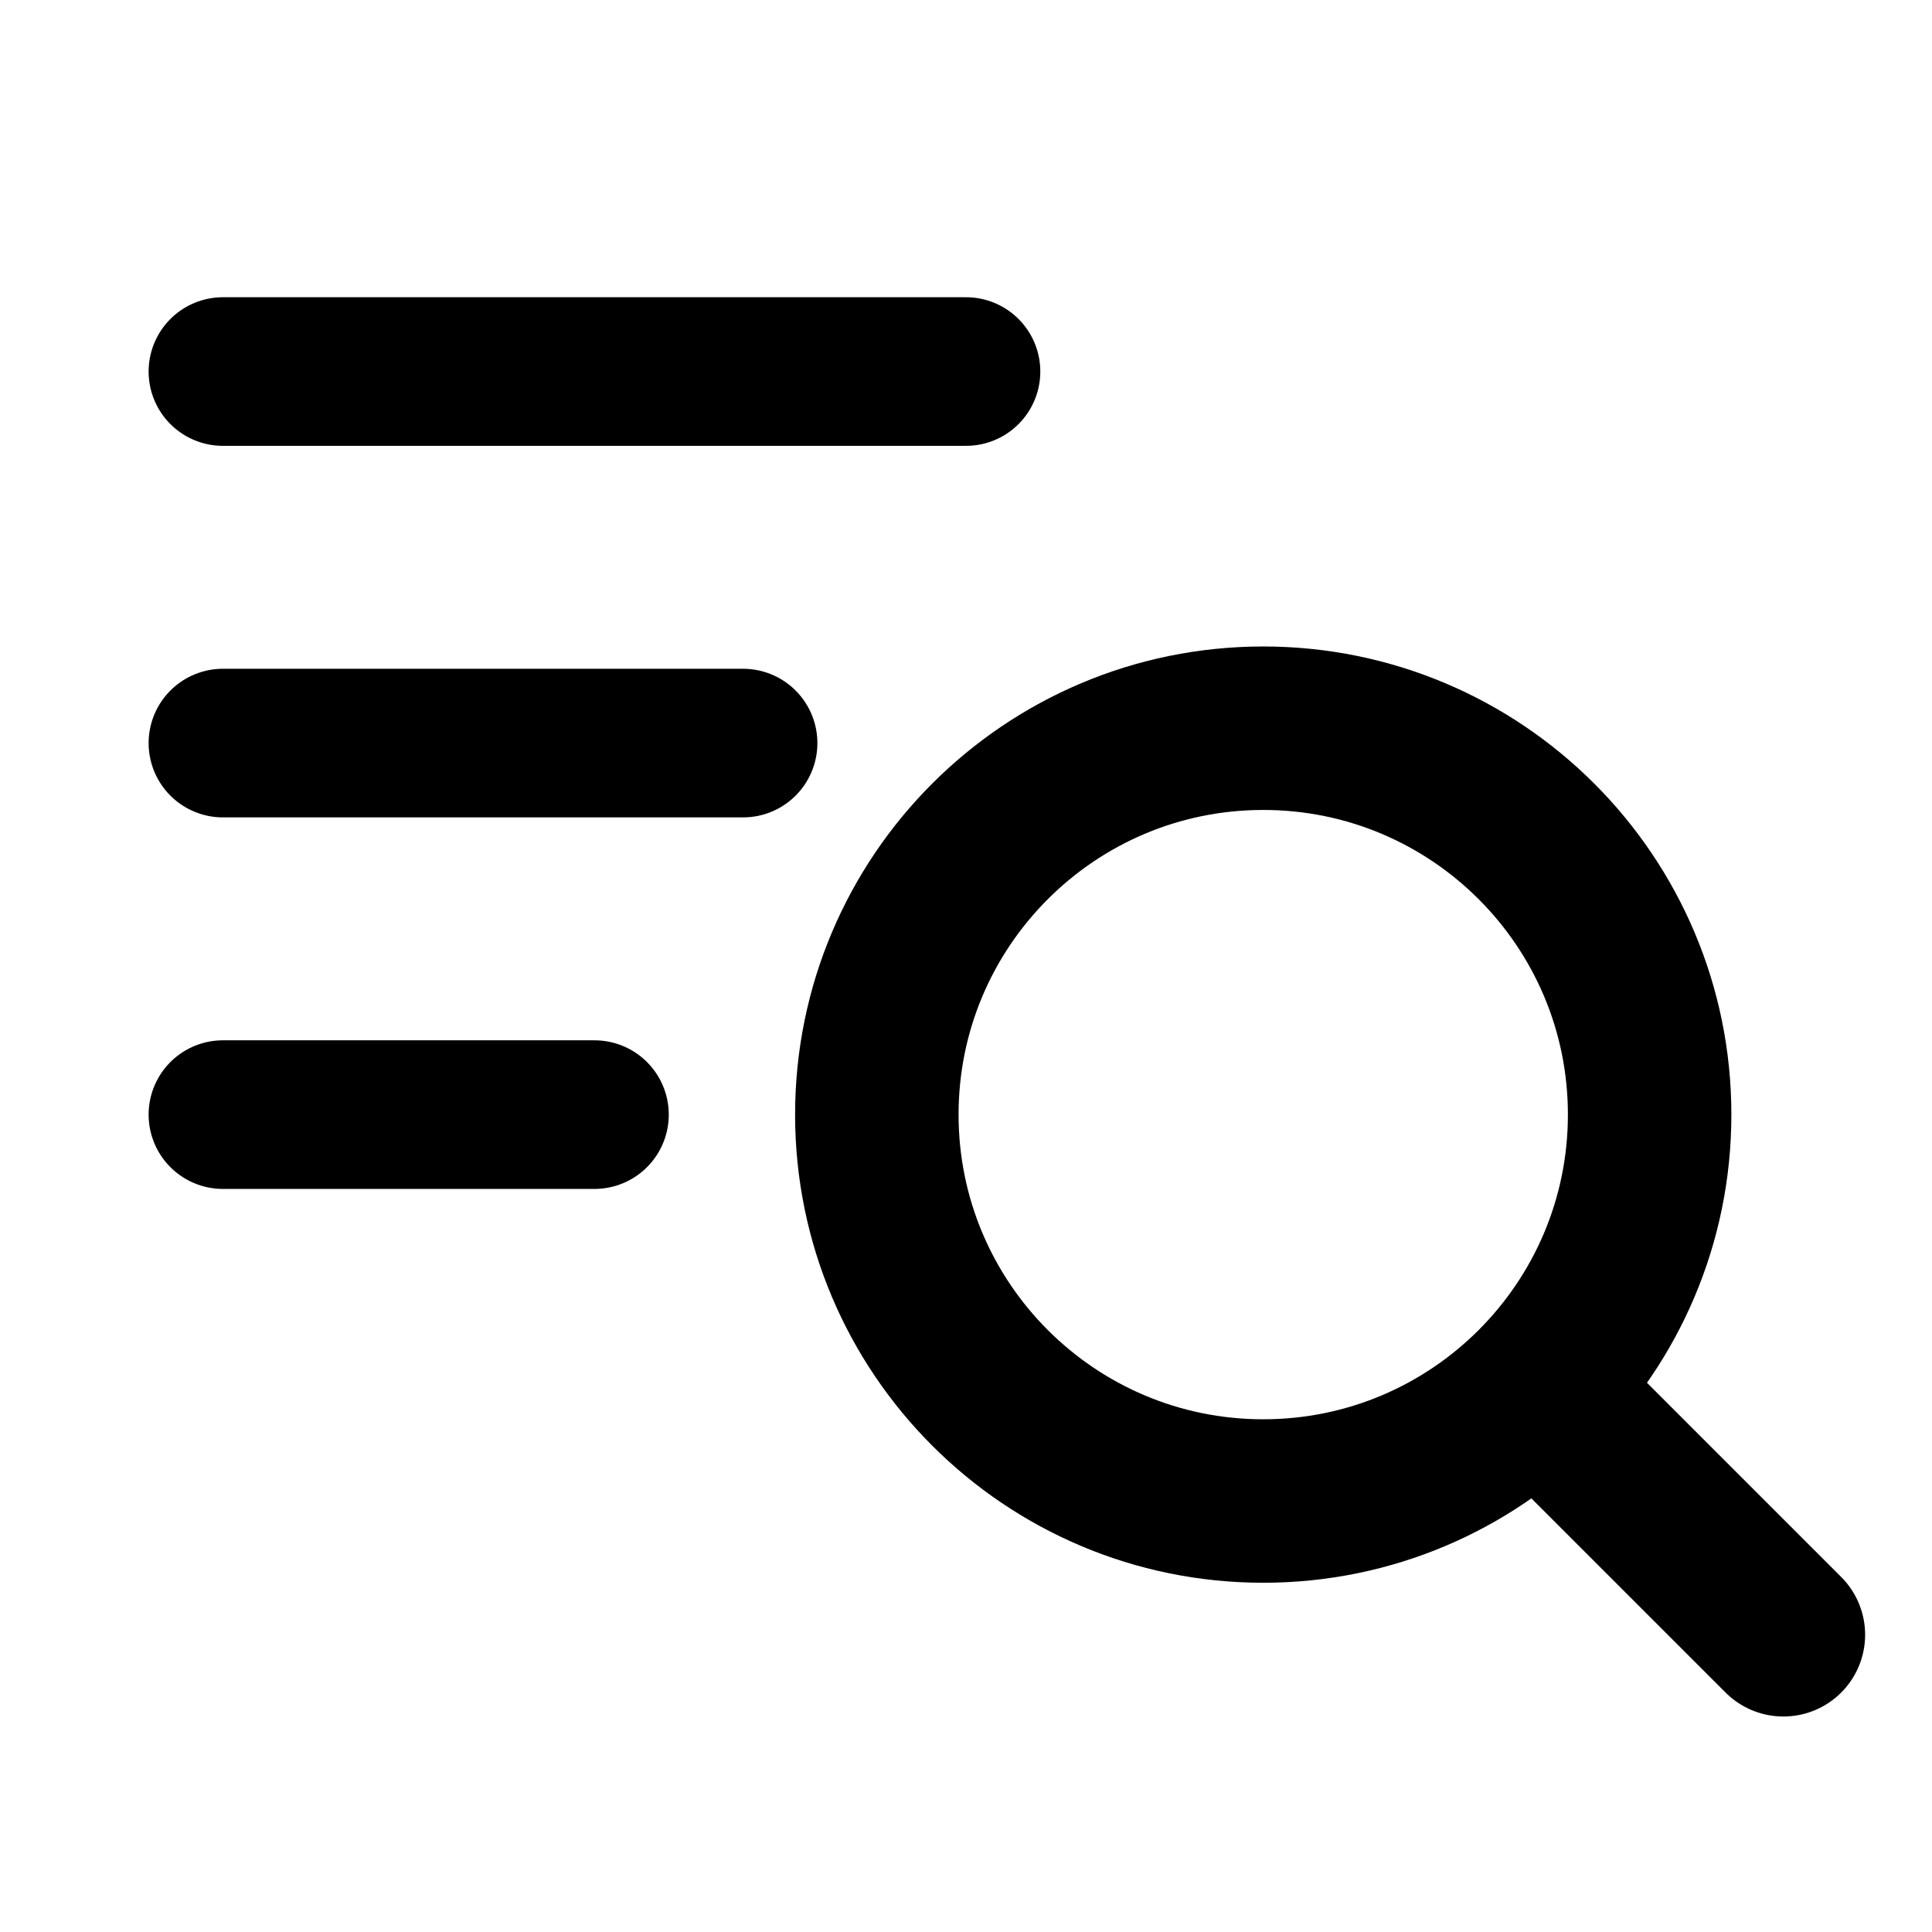
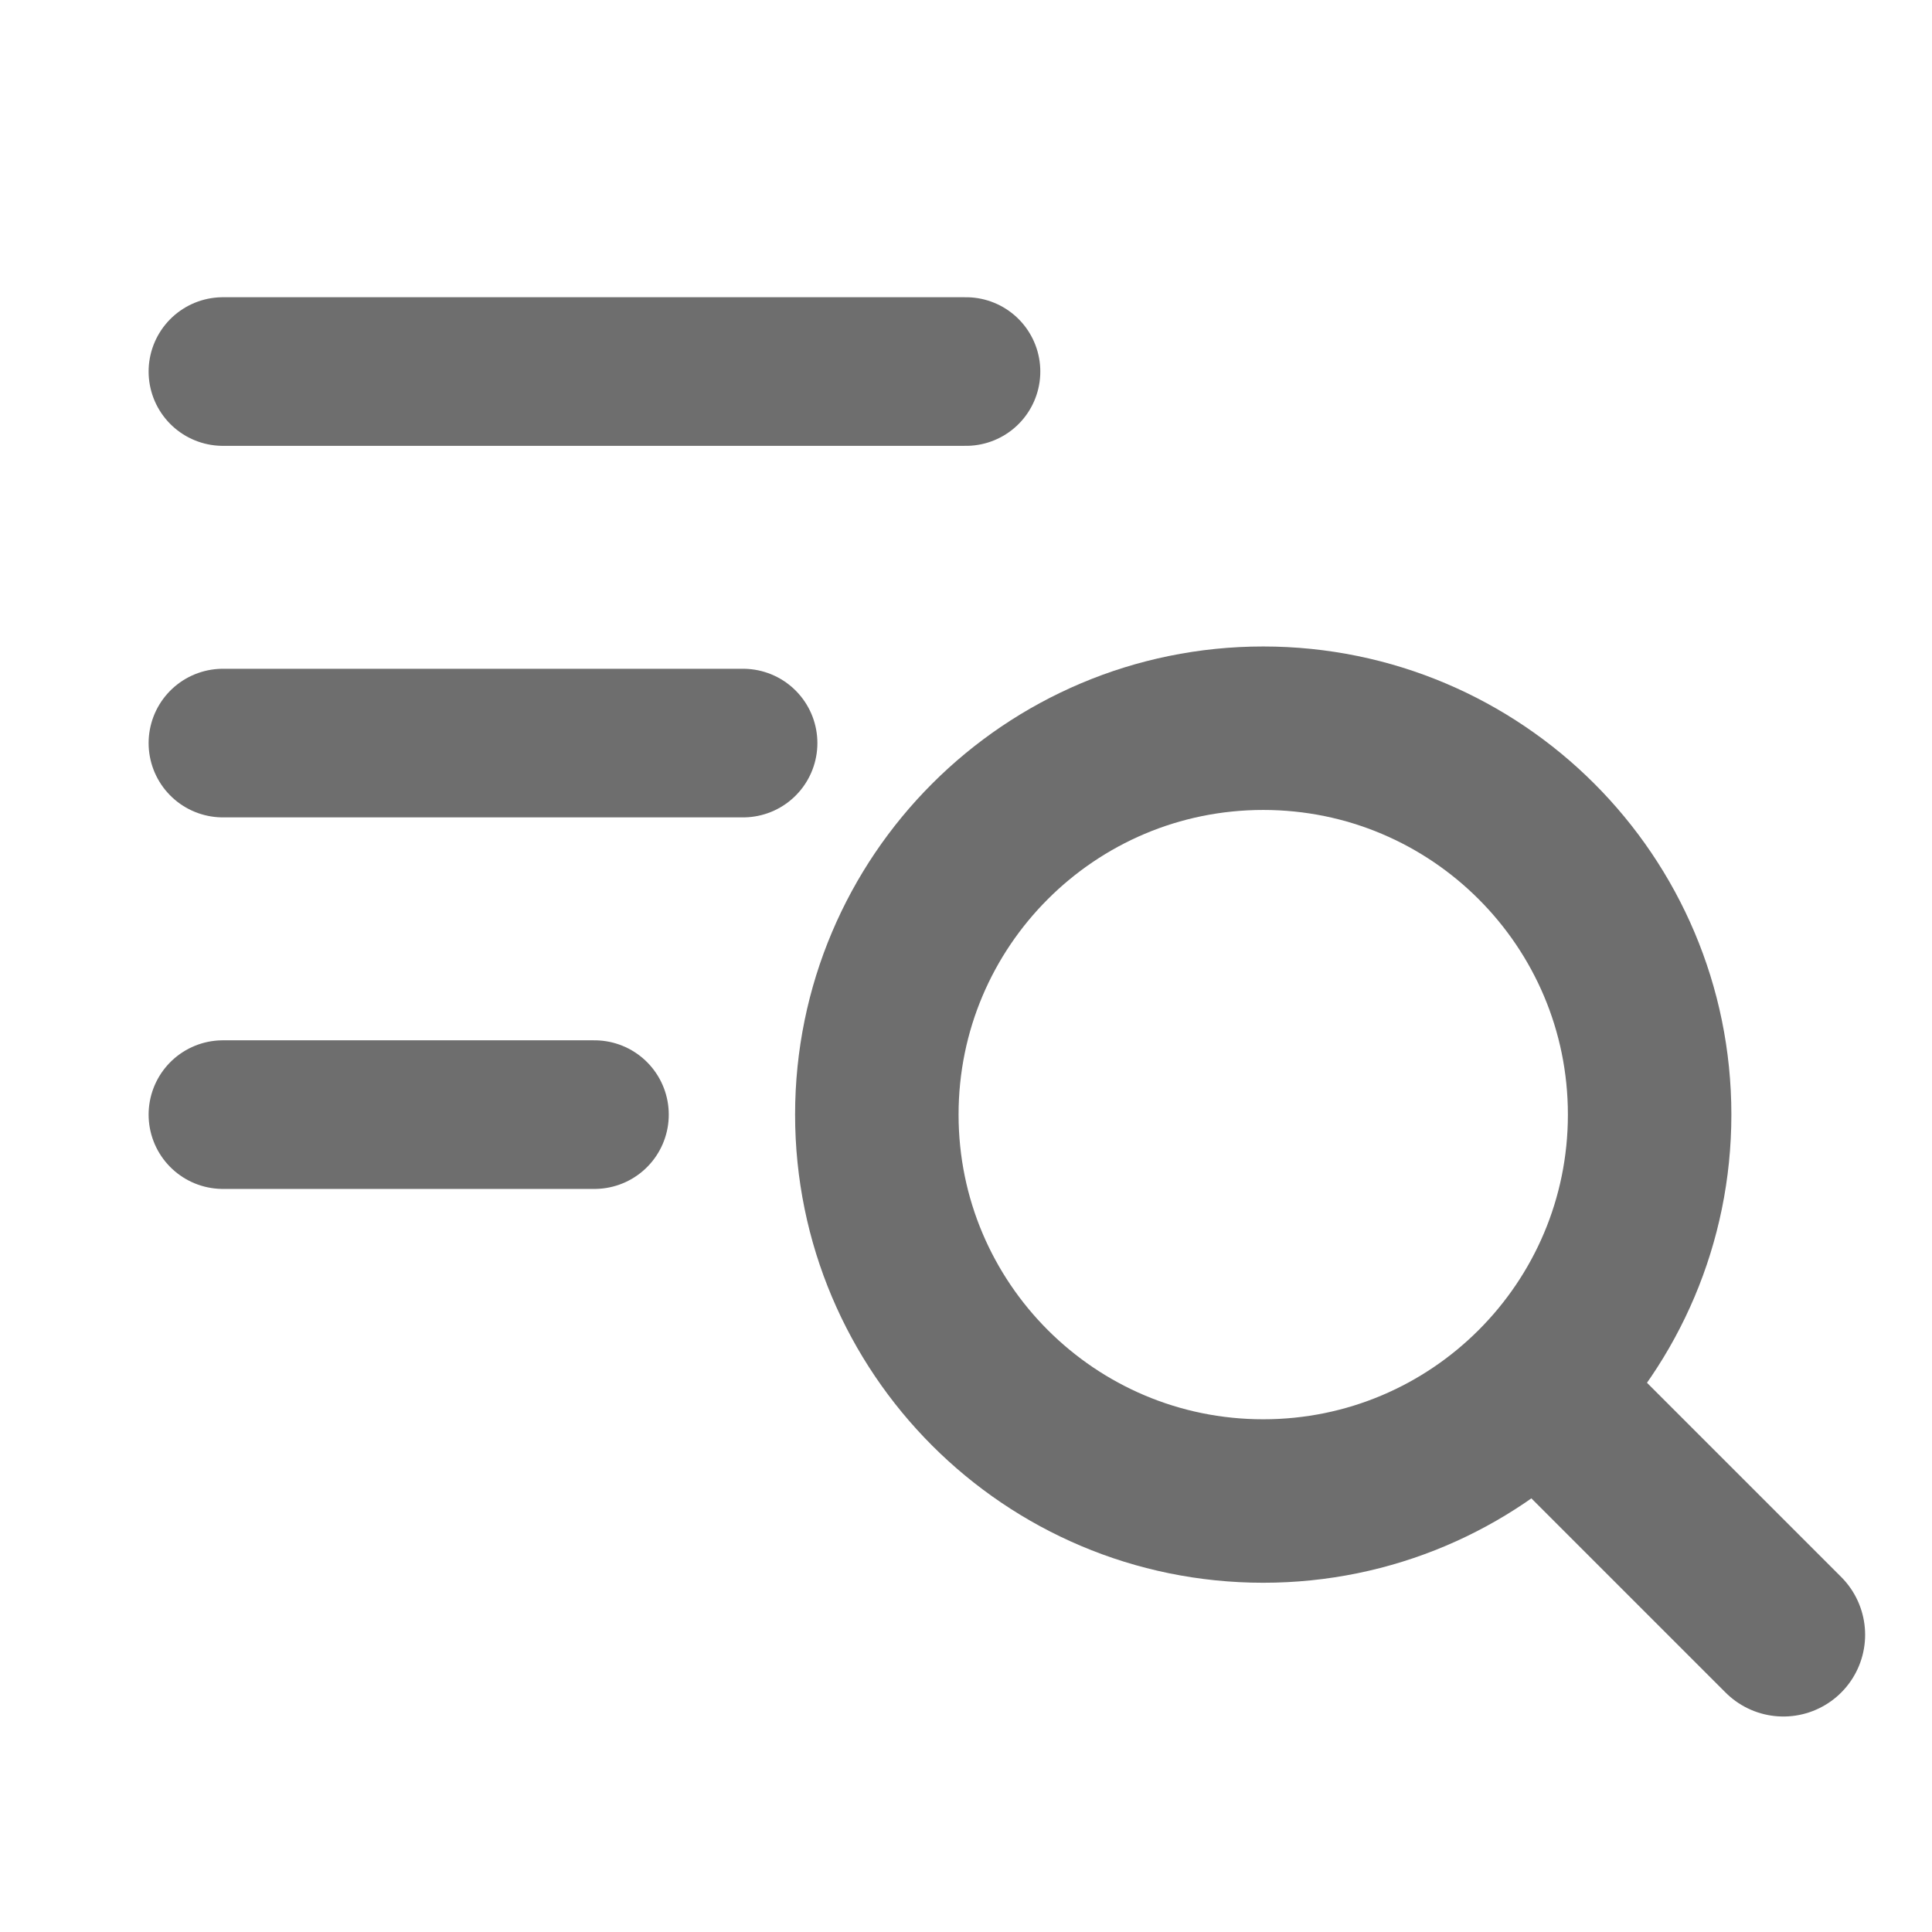
<svg xmlns="http://www.w3.org/2000/svg" width="13" height="13" viewBox="0 0 13 13" fill="none">
-   <path d="M1.5 2.5h5M1.5 5h3.5M1.5 7.5h2.5" stroke="currentColor" stroke-width="1" stroke-linecap="round" />
-   <circle cx="8.5" cy="7.5" r="2.6" stroke="currentColor" stroke-width="1.1" />
-   <path d="M10.4 9.4 12 11" stroke="currentColor" stroke-width="1.1" stroke-linecap="round" />
+   <path d="M1.5 2.5h5M1.5 5h3.5M1.5 7.5h2.5" stroke="#6E6E6E" stroke-width="1" stroke-linecap="round" />
+   <circle cx="8.5" cy="7.5" r="2.6" stroke="#6E6E6E" stroke-width="1.1" />
+   <path d="M10.4 9.4 12 11" stroke="#6E6E6E" stroke-width="1.1" stroke-linecap="round" />
</svg>
